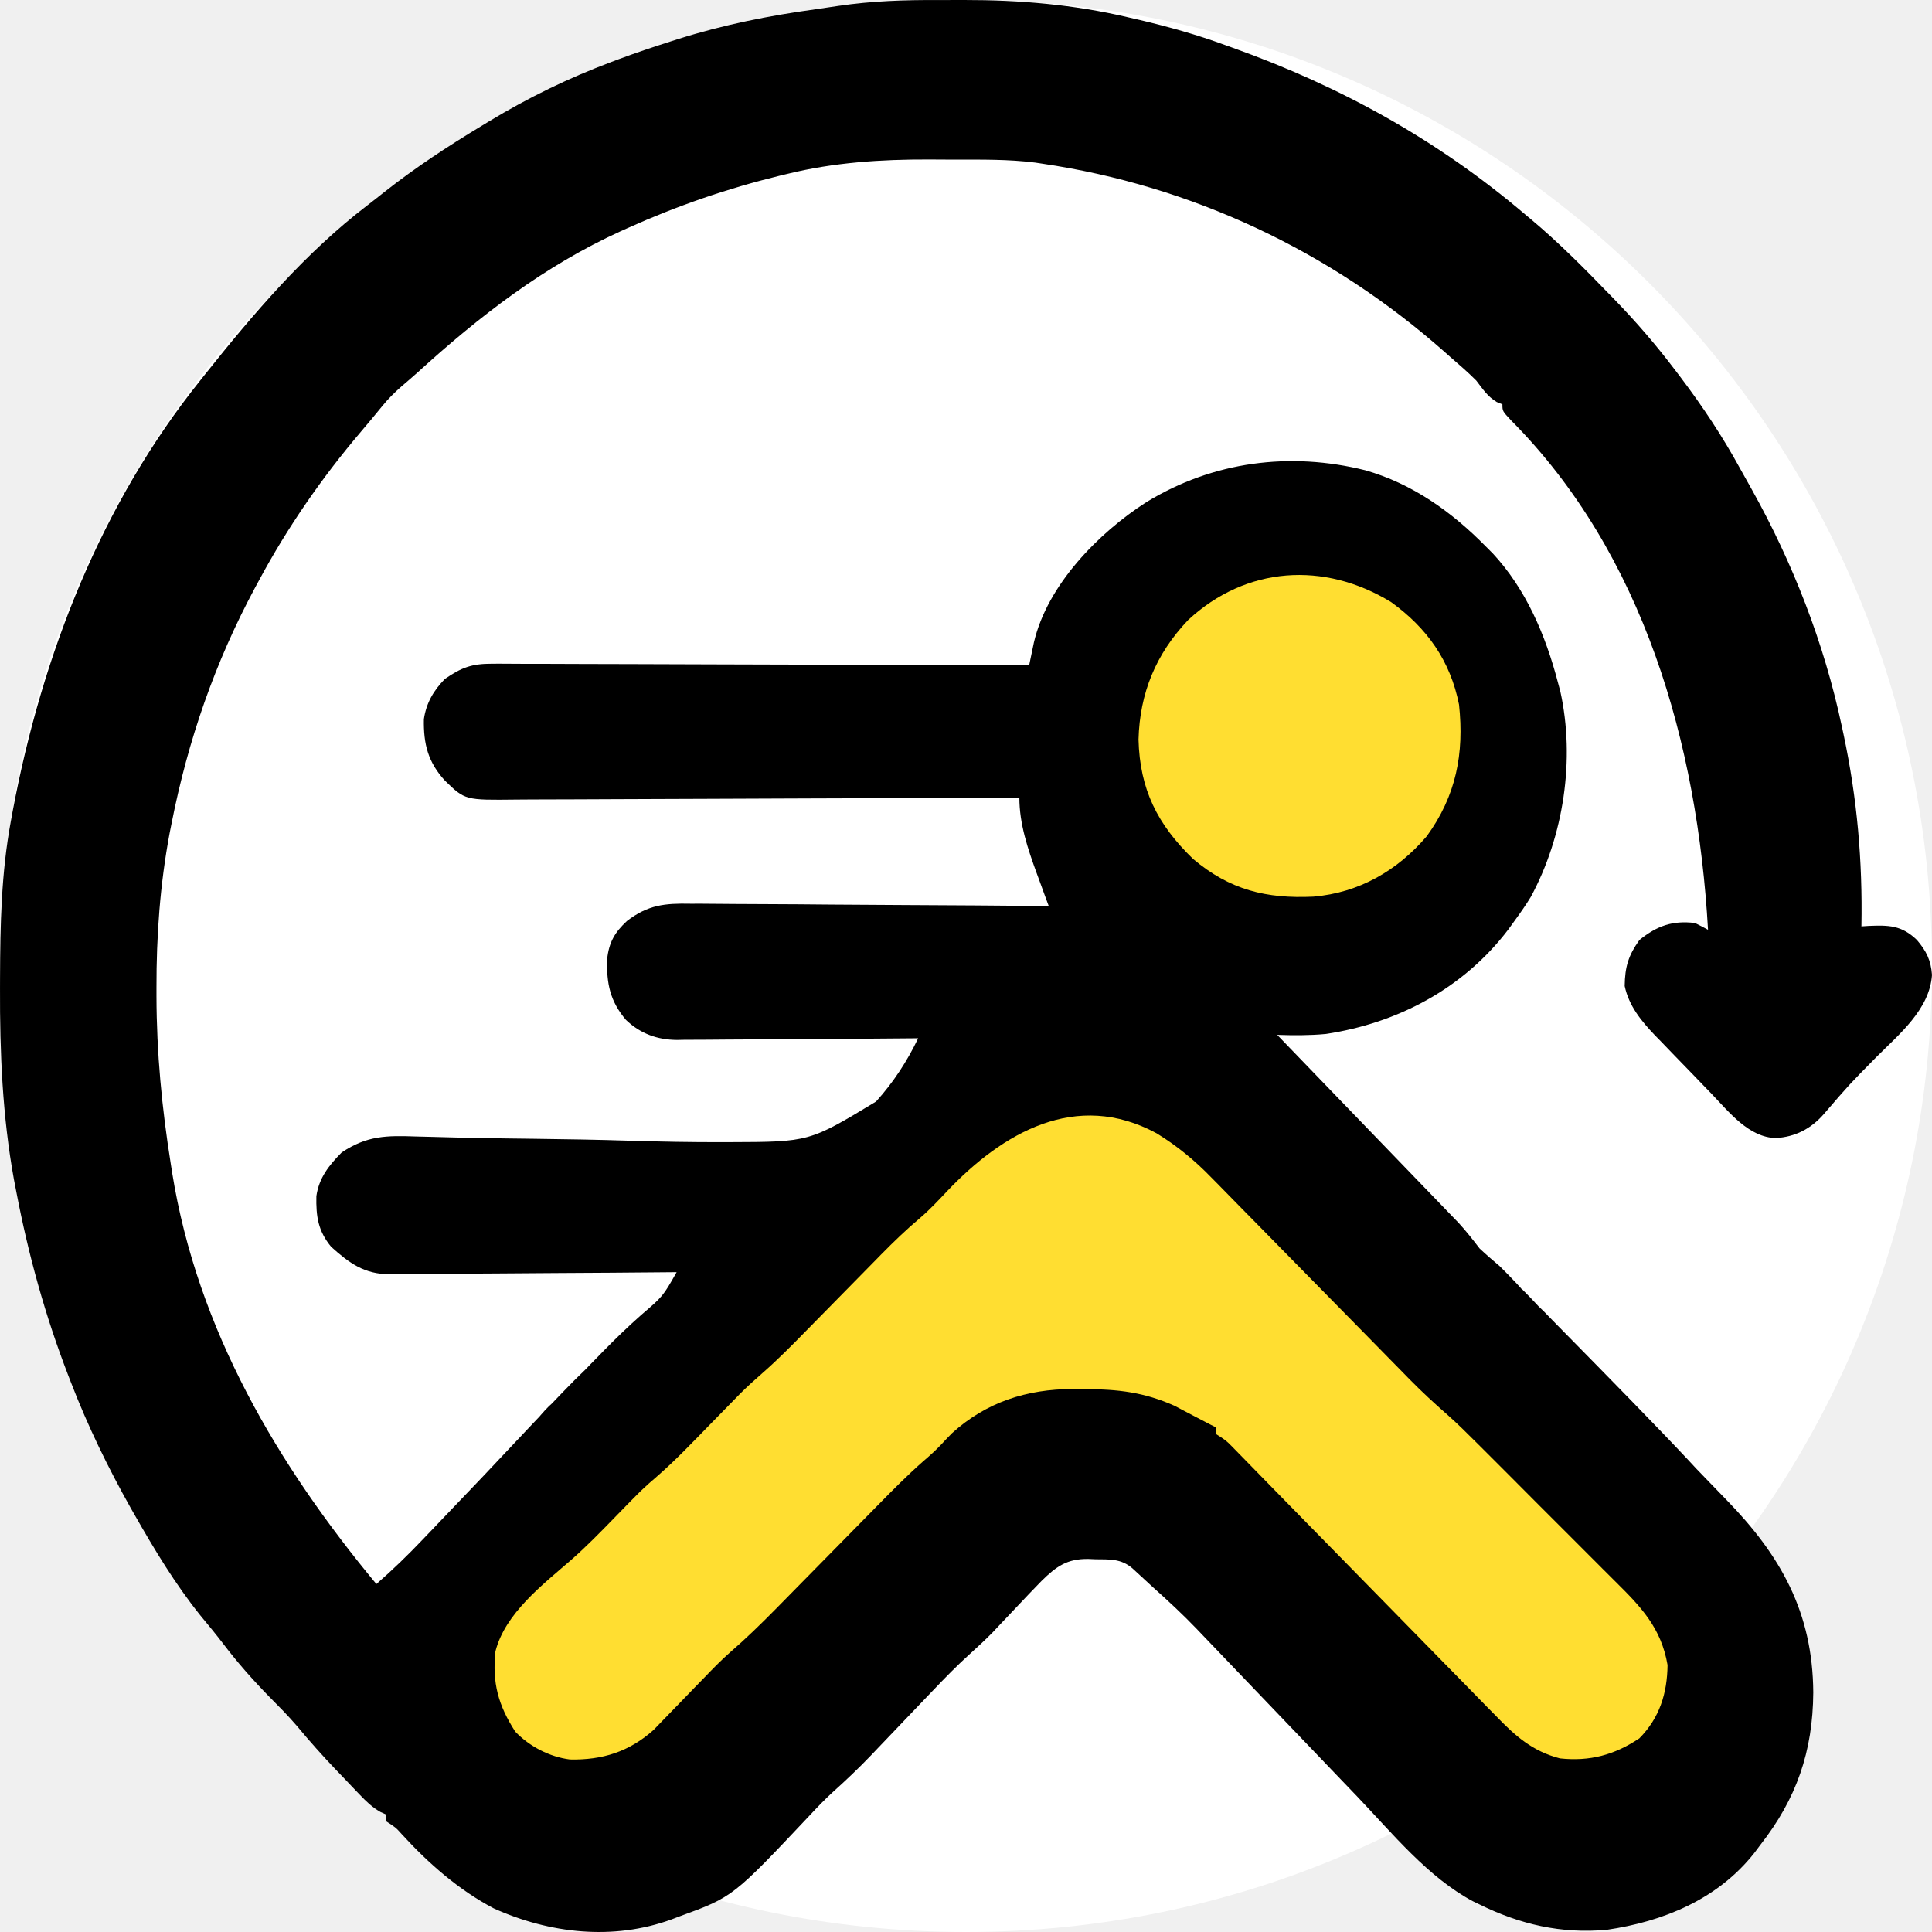
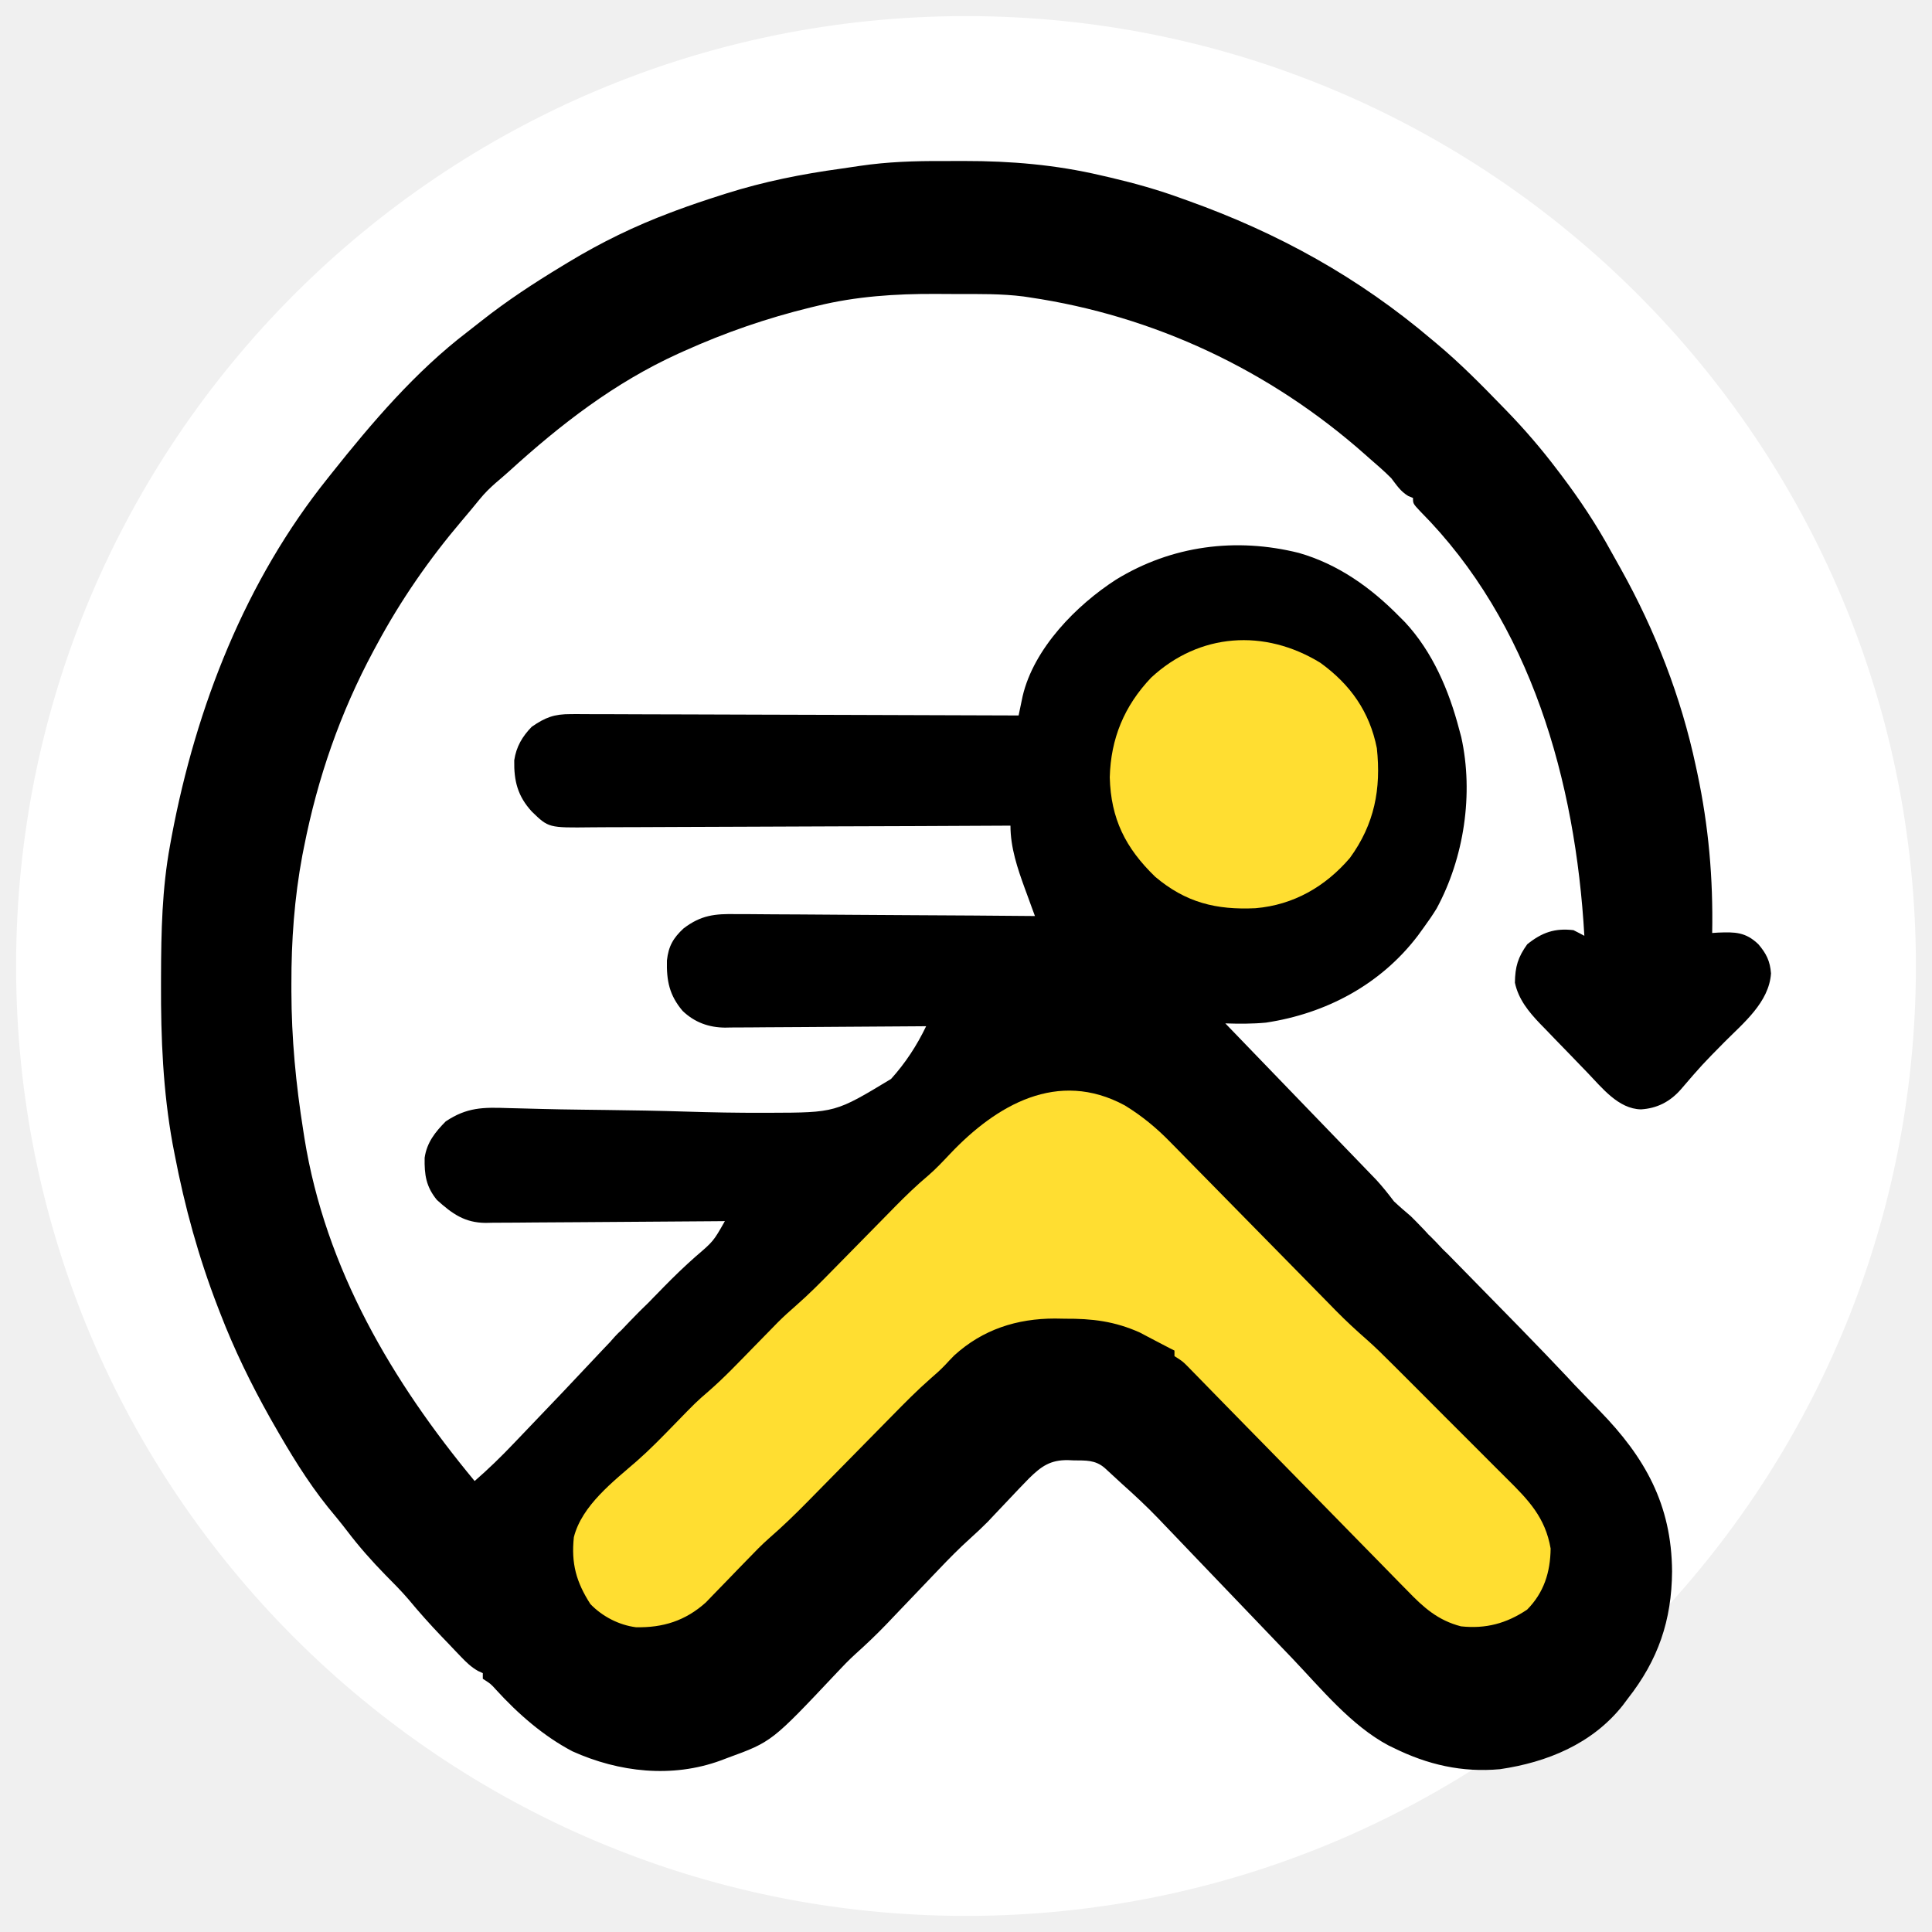
- <svg xmlns="http://www.w3.org/2000/svg" width="200" height="200" viewBox="0 0 200 200" fill="none">
-   <circle cx="100" cy="100" r="100" fill="white" />
+ <svg xmlns="http://www.w3.org/2000/svg" width="200" height="200" viewBox="-20 -20 240 240" fill="none">
+   <circle cx="100" cy="100" r="118" fill="white" />
  <path d="M97.094 0.005C97.999 0.008 98.905 0.005 99.811 4.95526e-05C105.547 -0.006 111.152 0.467 116.757 1.785C117.365 1.925 117.365 1.925 117.985 2.067C120.987 2.773 123.906 3.592 126.809 4.658C127.084 4.757 127.36 4.855 127.644 4.957C138.767 8.94 148.762 14.444 157.893 22.204C158.085 22.365 158.278 22.525 158.476 22.691C161.357 25.101 163.995 27.766 166.614 30.473C166.779 30.642 166.944 30.812 167.114 30.986C169.376 33.317 171.466 35.742 173.435 38.347C173.622 38.593 173.809 38.838 174.002 39.092C176.278 42.108 178.332 45.203 180.152 48.536C180.545 49.253 180.947 49.965 181.35 50.676C185.608 58.305 188.836 66.58 190.666 75.194C190.725 75.465 190.783 75.736 190.843 76.016C192.256 82.663 192.818 89.095 192.694 95.899C192.938 95.883 193.183 95.867 193.435 95.85C195.511 95.769 196.841 95.766 198.437 97.303C199.422 98.461 199.887 99.396 200 100.922C199.764 104.503 196.556 107.098 194.235 109.432C191.419 112.286 191.419 112.286 188.8 115.333C187.457 116.865 185.84 117.689 183.846 117.81C181.044 117.75 179.03 115.154 177.157 113.206C176.946 112.988 176.736 112.771 176.519 112.548C176.079 112.092 175.639 111.636 175.201 111.179C174.533 110.484 173.861 109.794 173.188 109.105C172.758 108.659 172.328 108.213 171.899 107.766C171.7 107.563 171.501 107.36 171.296 107.15C169.901 105.685 168.626 104.138 168.187 102.073C168.216 100.081 168.563 98.913 169.718 97.303C171.55 95.828 173.143 95.275 175.462 95.548C175.917 95.773 176.368 96.006 176.814 96.25C175.719 77.015 170.164 57.336 156.43 43.523C155.528 42.558 155.528 42.558 155.528 41.856C155.333 41.777 155.137 41.697 154.936 41.615C153.975 41.033 153.522 40.305 152.825 39.4C151.964 38.532 151.042 37.742 150.122 36.943C149.942 36.784 149.763 36.625 149.578 36.461C137.731 25.959 123.307 19.212 107.888 16.941C107.646 16.904 107.405 16.868 107.156 16.83C104.389 16.478 101.597 16.524 98.814 16.525C97.932 16.524 97.05 16.517 96.168 16.511C91.236 16.493 86.349 16.811 81.534 17.993C81.126 18.091 81.126 18.091 80.711 18.19C75.259 19.523 70.115 21.298 64.978 23.608C64.741 23.715 64.503 23.822 64.258 23.932C56.352 27.53 49.652 32.702 43.193 38.588C42.668 39.058 42.134 39.515 41.598 39.971C40.853 40.626 40.222 41.241 39.596 42.01C38.867 42.901 38.137 43.789 37.389 44.662C33.34 49.426 29.78 54.554 26.799 60.105C26.663 60.356 26.526 60.608 26.386 60.867C22.259 68.557 19.46 76.62 17.761 85.24C17.694 85.578 17.626 85.916 17.557 86.265C16.566 91.565 16.186 96.867 16.198 102.26C16.198 102.544 16.198 102.828 16.198 103.12C16.21 108.983 16.754 114.683 17.676 120.464C17.723 120.769 17.77 121.074 17.819 121.388C20.435 137.66 28.772 151.692 38.962 163.979C40.656 162.507 42.239 160.969 43.79 159.337C44.015 159.102 44.24 158.867 44.472 158.625C45.184 157.881 45.896 157.136 46.606 156.39C47.546 155.405 48.487 154.421 49.428 153.437C49.641 153.213 49.854 152.989 50.074 152.758C50.94 151.853 59.157 143.06 60.119 142.262C60.928 141.651 53.562 149.595 54.166 148.538C54.389 148.538 54.462 148.175 54.692 148.175C54.692 147.943 54.842 148.075 54.842 147.836C55.793 146.739 56.899 145.212 58.156 144.559C58.267 144.212 56.548 145.833 58.221 144.327C58.444 144.327 58.859 143.534 59.089 143.534C59.18 143.325 59.126 143.602 59.22 143.388C59.622 142.612 59.978 142.416 60.578 141.798C60.776 141.593 60.973 141.389 61.176 141.178C61.386 140.965 61.595 140.752 61.811 140.533C62.025 140.313 62.239 140.092 62.46 139.866C63.733 138.565 65.032 137.313 66.392 136.11C68.624 134.2 68.624 134.2 70.046 131.694C69.65 131.698 69.254 131.701 68.846 131.705C65.108 131.741 61.37 131.767 57.631 131.785C55.709 131.794 53.788 131.806 51.866 131.826C50.011 131.845 48.155 131.856 46.3 131.86C45.593 131.863 44.886 131.87 44.179 131.879C43.186 131.892 42.194 131.894 41.202 131.893C40.911 131.899 40.621 131.905 40.322 131.912C37.726 131.889 36.191 130.793 34.274 129.062C32.927 127.416 32.709 125.941 32.751 123.821C33.025 121.914 34.074 120.614 35.372 119.302C37.999 117.547 40.015 117.541 43.096 117.65C43.548 117.661 44 117.673 44.452 117.683C45.423 117.706 46.395 117.732 47.366 117.759C48.911 117.8 50.456 117.825 52.002 117.844C52.264 117.848 52.526 117.851 52.796 117.855C53.603 117.865 54.41 117.875 55.218 117.885C58.541 117.926 61.862 117.979 65.184 118.086C68.391 118.187 71.596 118.245 74.804 118.236C75.061 118.236 75.318 118.235 75.583 118.234C83.781 118.211 83.781 118.211 90.692 114.028C92.479 112.047 93.879 109.909 95.049 107.48C94.716 107.483 94.383 107.486 94.041 107.489C90.899 107.518 87.758 107.539 84.616 107.552C83.001 107.56 81.386 107.57 79.771 107.586C78.212 107.601 76.652 107.609 75.092 107.613C74.498 107.615 73.904 107.621 73.311 107.628C72.476 107.638 71.642 107.64 70.807 107.639C70.564 107.644 70.321 107.649 70.071 107.654C68.061 107.638 66.297 107.014 64.798 105.58C63.147 103.63 62.787 101.834 62.849 99.308C63.038 97.541 63.639 96.516 64.907 95.338C67.079 93.671 68.82 93.501 71.472 93.555C71.875 93.554 72.277 93.554 72.692 93.554C73.787 93.555 74.881 93.565 75.975 93.58C77.122 93.593 78.269 93.594 79.417 93.597C81.585 93.603 83.753 93.621 85.921 93.642C88.391 93.665 90.861 93.677 93.332 93.688C98.409 93.71 103.486 93.746 108.564 93.793C108.425 93.416 108.286 93.038 108.142 92.649C107.958 92.144 107.774 91.639 107.59 91.134C107.453 90.762 107.453 90.762 107.313 90.383C106.392 87.854 105.523 85.288 105.523 82.564C105.233 82.566 104.943 82.567 104.644 82.569C97.583 82.608 90.521 82.637 83.46 82.655C80.045 82.664 76.631 82.676 73.216 82.696C70.239 82.714 67.262 82.725 64.286 82.729C62.71 82.731 61.134 82.737 59.558 82.749C58.074 82.761 56.59 82.765 55.106 82.762C54.562 82.763 54.018 82.766 53.475 82.773C48.142 82.836 48.142 82.836 46.057 80.809C44.311 78.9 43.831 77.027 43.881 74.442C44.133 72.748 44.892 71.477 46.057 70.281C47.759 69.112 48.829 68.703 50.913 68.709C51.153 68.708 51.392 68.707 51.638 68.705C52.434 68.703 53.23 68.711 54.026 68.718C54.599 68.719 55.172 68.719 55.744 68.718C57.295 68.717 58.846 68.726 60.397 68.735C62.02 68.744 63.642 68.745 65.265 68.747C68.335 68.751 71.405 68.763 74.476 68.777C77.972 68.792 81.469 68.8 84.965 68.807C92.155 68.822 99.346 68.846 106.536 68.878C106.581 68.661 106.626 68.444 106.672 68.22C106.731 67.936 106.791 67.651 106.852 67.358C106.911 67.076 106.969 66.794 107.03 66.503C108.421 60.52 113.756 55.145 118.643 51.999C125.569 47.75 133.561 46.743 141.339 48.683C146.194 50.069 150.283 52.971 153.838 56.595C154.071 56.828 154.304 57.061 154.543 57.301C157.963 60.987 159.996 65.749 161.271 70.632C161.354 70.939 161.437 71.245 161.522 71.56C163.084 78.617 161.865 86.575 158.467 92.85C157.97 93.664 157.44 94.43 156.879 95.197C156.636 95.534 156.392 95.87 156.141 96.217C151.481 102.351 144.669 105.914 137.263 107.034C135.579 107.194 133.903 107.185 132.215 107.129C133.381 108.341 134.549 109.552 135.718 110.762C137.472 112.578 139.225 114.395 140.977 116.212C142.035 117.308 143.093 118.405 144.151 119.5C145.179 120.564 146.206 121.629 147.233 122.694C147.623 123.098 148.013 123.502 148.404 123.906C148.95 124.471 149.495 125.037 150.041 125.604C150.351 125.925 150.661 126.246 150.98 126.577C151.762 127.429 152.461 128.314 153.163 129.237C153.843 129.878 154.545 130.478 155.256 131.081C155.866 131.694 157.977 133.768 158.333 134.524C158.623 135.298 156.512 133.224 157.555 133.448C158.132 134.018 158.695 134.604 159.244 135.203C159.446 135.398 159.648 135.594 159.857 135.795C160.258 136.256 177.381 153.465 177.381 154.167C177.651 154.277 160.528 137.068 160.804 137.181C161.926 137.848 162.773 138.764 163.679 139.707C163.883 139.917 164.087 140.126 164.297 140.342C164.972 141.036 165.643 141.732 166.314 142.428C166.784 142.914 167.254 143.399 167.723 143.885C168.709 144.904 169.693 145.925 170.676 146.946C171.929 148.247 173.186 149.544 174.445 150.839C175.418 151.842 176.387 152.847 177.356 153.854C177.817 154.332 178.28 154.81 178.744 155.287C184.312 161.01 187.658 166.874 187.71 175.209C187.667 181.314 185.975 186.21 182.219 191C182.011 191.278 181.803 191.556 181.589 191.842C177.78 196.651 172.155 198.92 166.34 199.774C161.613 200.204 157.342 199.22 153.099 197.12C152.899 197.024 152.699 196.928 152.493 196.829C147.854 194.366 144.105 189.755 140.486 185.961C139.961 185.414 139.436 184.867 138.911 184.32C137.54 182.891 136.171 181.461 134.803 180.03C132.608 177.736 130.411 175.444 128.213 173.152C127.451 172.357 126.69 171.561 125.93 170.764C125.459 170.273 124.988 169.782 124.518 169.291C124.31 169.073 124.102 168.855 123.888 168.63C122.442 167.124 120.928 165.717 119.375 164.33C117.897 162.97 117.897 162.97 117.235 162.359C116.043 161.33 114.861 161.434 113.378 161.413C113.14 161.403 112.903 161.392 112.658 161.382C110.478 161.355 109.363 162.14 107.817 163.66C106.943 164.553 106.083 165.458 105.227 166.37C104.645 166.987 104.061 167.603 103.477 168.219C103.221 168.491 102.965 168.763 102.701 169.044C101.986 169.764 101.262 170.442 100.509 171.118C99.134 172.356 97.847 173.667 96.569 175.011C96.339 175.251 96.11 175.491 95.873 175.738C95.147 176.497 94.422 177.256 93.697 178.016C92.741 179.019 91.784 180.02 90.825 181.021C90.611 181.246 90.397 181.471 90.177 181.703C88.899 183.038 87.577 184.294 86.205 185.524C85.404 186.256 84.657 187.033 83.915 187.828C75.874 196.367 75.874 196.367 70.384 198.37C70.101 198.477 69.817 198.585 69.525 198.696C63.482 200.904 56.901 200.164 51.114 197.557C47.524 195.674 44.35 192.901 41.599 189.882C40.966 189.179 40.966 189.179 39.976 188.544C39.976 188.312 39.976 188.081 39.976 187.842C39.781 187.754 39.587 187.666 39.386 187.576C38.521 187.081 37.941 186.516 37.245 185.789C36.986 185.518 36.726 185.248 36.459 184.97C36.191 184.687 35.923 184.405 35.647 184.113C35.383 183.839 35.118 183.564 34.846 183.281C33.422 181.79 32.059 180.266 30.74 178.674C29.827 177.606 28.84 176.62 27.855 175.625C26.166 173.895 24.599 172.126 23.128 170.189C22.356 169.177 21.549 168.204 20.738 167.225C18.132 163.975 15.99 160.419 13.918 156.785C13.792 156.565 13.667 156.345 13.537 156.118C11.175 151.907 9.094 147.644 7.35 143.121C7.256 142.878 7.162 142.635 7.065 142.385C4.67 136.181 2.947 129.936 1.691 123.381C1.609 122.957 1.527 122.532 1.442 122.094C0.251 115.533 -0.022 108.968 0.001 102.304C0.002 101.934 0.003 101.565 0.004 101.184C0.021 95.733 0.129 90.39 1.121 85.02C1.19 84.644 1.258 84.267 1.329 83.879C4.376 67.734 10.512 52.121 20.717 39.4C20.87 39.207 21.023 39.015 21.18 38.817C26.229 32.465 31.63 26.146 38.039 21.249C38.642 20.788 39.236 20.317 39.831 19.844C43.005 17.343 46.333 15.162 49.774 13.08C50.045 12.915 50.315 12.751 50.594 12.581C54.688 10.105 58.834 8.084 63.289 6.413C63.542 6.317 63.795 6.222 64.056 6.124C65.814 5.472 67.586 4.875 69.371 4.307C69.65 4.218 69.929 4.128 70.217 4.036C74.907 2.555 79.608 1.62 84.466 0.953C85.249 0.845 86.03 0.729 86.811 0.607C90.247 0.1 93.625 -0.012 97.094 0.005Z" fill="black" />
  <path d="M119.736 117.322C121.875 118.639 123.666 120.11 125.416 121.914C125.656 122.157 125.896 122.399 126.143 122.65C126.927 123.444 127.707 124.243 128.487 125.041C129.036 125.599 129.585 126.157 130.134 126.714C131.575 128.177 133.013 129.642 134.45 131.109C136.751 133.455 139.056 135.797 141.361 138.139C142.162 138.954 142.961 139.77 143.761 140.586C144.256 141.09 144.751 141.594 145.246 142.097C145.465 142.322 145.683 142.546 145.909 142.777C147.189 144.077 148.512 145.301 149.885 146.5C150.862 147.367 151.789 148.282 152.713 149.207C152.912 149.404 153.11 149.601 153.315 149.804C153.961 150.448 154.606 151.092 155.25 151.737C155.473 151.96 155.695 152.182 155.924 152.411C157.099 153.588 158.272 154.765 159.444 155.944C160.409 156.913 161.377 157.88 162.348 158.844C163.527 160.016 164.701 161.192 165.872 162.373C166.316 162.819 166.762 163.263 167.21 163.706C169.878 166.346 171.965 168.513 172.625 172.364C172.589 175.297 171.8 177.836 169.705 179.954C167.125 181.677 164.577 182.358 161.491 182.03C158.636 181.293 156.852 179.704 154.837 177.609C154.535 177.303 154.232 176.997 153.92 176.681C153.098 175.848 152.281 175.01 151.466 174.17C150.61 173.289 149.747 172.415 148.885 171.54C147.255 169.884 145.631 168.223 144.009 166.561C141.625 164.118 139.233 161.683 136.842 159.248C136.489 158.888 136.135 158.529 135.782 158.169C135.61 157.994 135.438 157.818 135.26 157.637C134.237 156.595 133.215 155.551 132.194 154.506C131.713 154.013 131.231 153.521 130.749 153.028C130.162 152.428 129.576 151.827 128.99 151.226C128.731 150.962 128.473 150.698 128.207 150.426C127.982 150.196 127.758 149.967 127.527 149.73C126.889 149.092 126.889 149.092 125.897 148.465C125.897 148.236 125.897 148.008 125.897 147.773C125.618 147.633 125.618 147.633 125.333 147.49C124.758 147.198 124.186 146.899 123.616 146.595C123.282 146.42 122.947 146.245 122.603 146.064C122.274 145.89 121.945 145.715 121.605 145.536C118.47 144.13 115.694 143.794 112.271 143.815C111.867 143.808 111.462 143.801 111.046 143.794C106.315 143.797 102.088 145.145 98.532 148.382C98.151 148.769 97.777 149.161 97.411 149.561C96.833 150.166 96.236 150.703 95.601 151.245C93.931 152.711 92.376 154.288 90.819 155.875C90.29 156.415 89.76 156.953 89.229 157.491C88.103 158.634 86.978 159.778 85.854 160.922C84.549 162.25 83.243 163.577 81.936 164.903C81.418 165.428 80.901 165.955 80.384 166.482C78.804 168.088 77.204 169.644 75.502 171.118C74.594 171.921 73.763 172.78 72.922 173.654C72.567 174.018 72.213 174.382 71.858 174.746C71.313 175.308 70.769 175.87 70.227 176.434C69.695 176.988 69.159 177.538 68.622 178.087C68.151 178.575 68.151 178.575 67.67 179.073C65.136 181.345 62.349 182.214 58.995 182.141C56.881 181.87 54.82 180.8 53.34 179.262C51.584 176.533 50.941 174.221 51.286 170.957C52.282 167.011 56.185 164.042 59.119 161.488C60.693 160.107 62.147 158.617 63.607 157.116C66.49 154.151 66.49 154.151 67.992 152.855C69.945 151.158 71.725 149.278 73.533 147.427C74.245 146.697 74.958 145.97 75.672 145.242C75.984 144.922 76.296 144.603 76.618 144.273C77.367 143.525 78.145 142.824 78.942 142.13C80.503 140.762 81.954 139.296 83.406 137.812C83.685 137.528 83.964 137.245 84.251 136.953C85.136 136.055 86.019 135.155 86.902 134.256C88.067 133.068 89.233 131.882 90.4 130.697C90.796 130.293 90.796 130.293 91.199 129.881C92.513 128.546 93.843 127.262 95.275 126.058C96.252 125.221 97.126 124.281 98.011 123.346C103.77 117.268 111.392 112.807 119.736 117.322Z" fill="#FFDE31" />
  <path d="M144.013 62.331C147.742 65.021 150.143 68.419 151.038 72.945C151.581 78.002 150.744 82.385 147.69 86.576C144.649 90.129 140.698 92.418 135.967 92.821C131.08 93.053 127.303 92.126 123.498 88.911C119.807 85.337 117.993 81.714 117.859 76.56C117.984 71.752 119.655 67.696 122.994 64.184C128.983 58.618 137.084 58.08 144.013 62.331Z" fill="#FFDE31" />
</svg>
